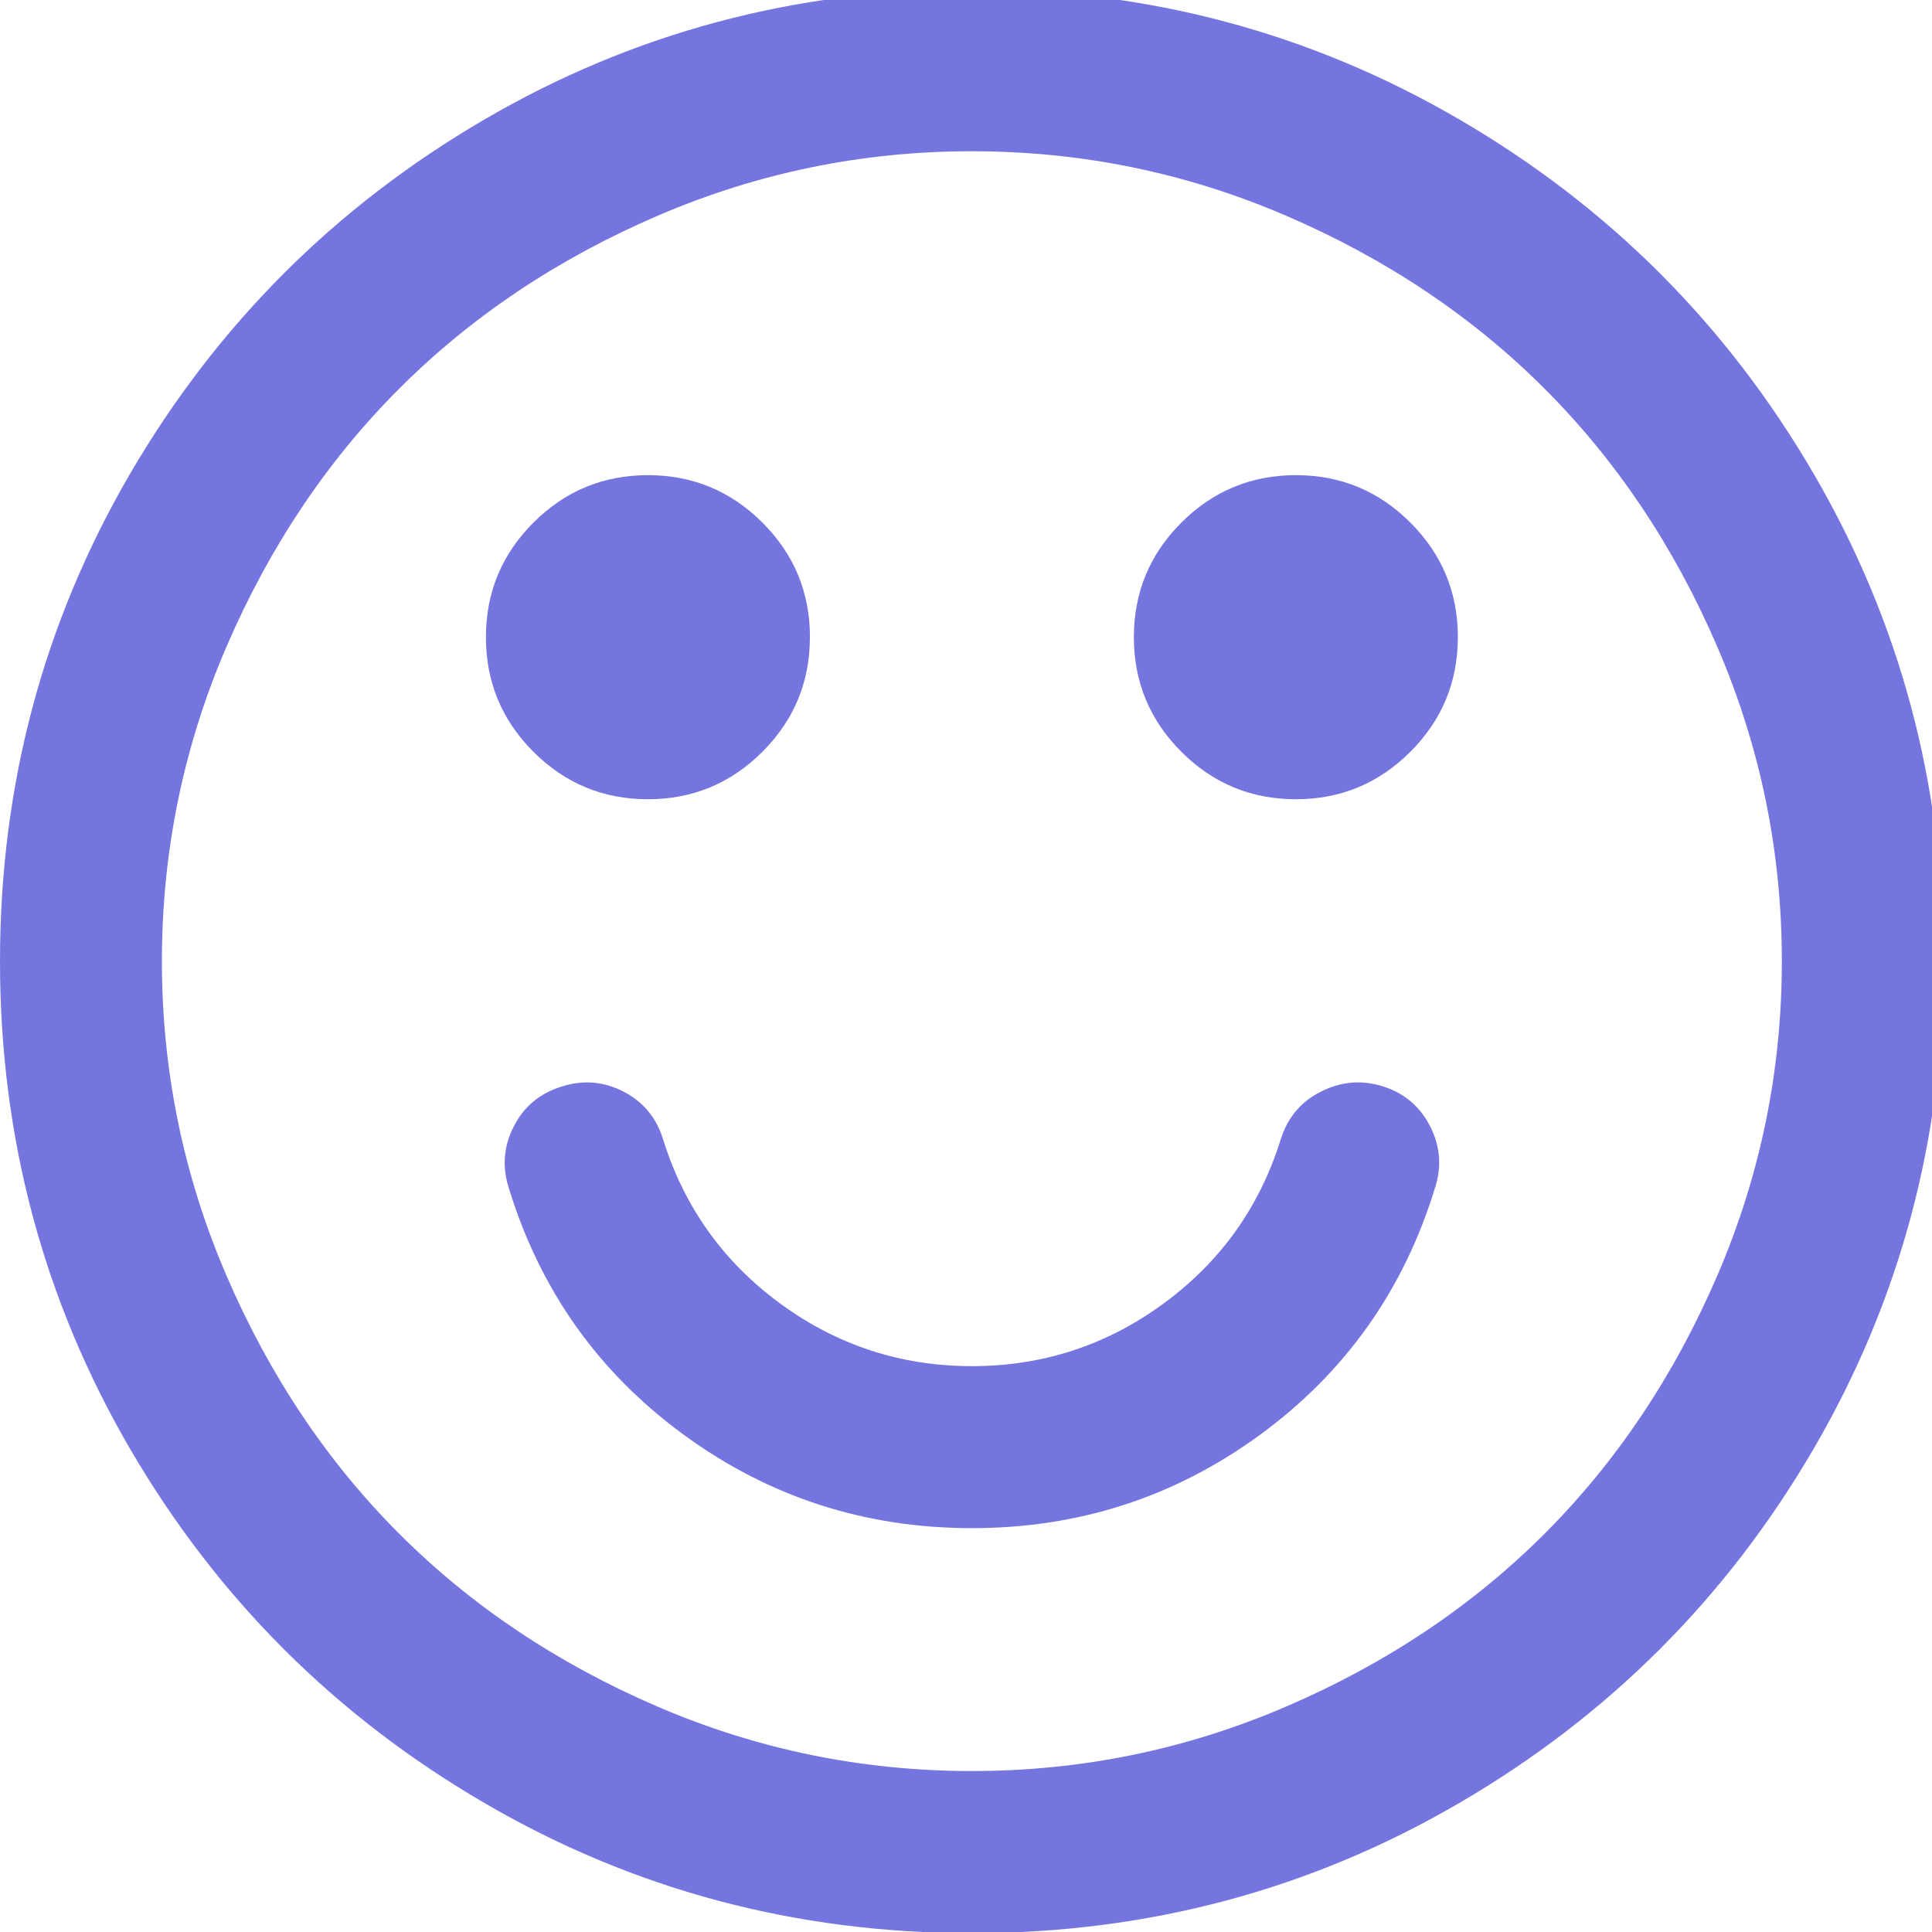
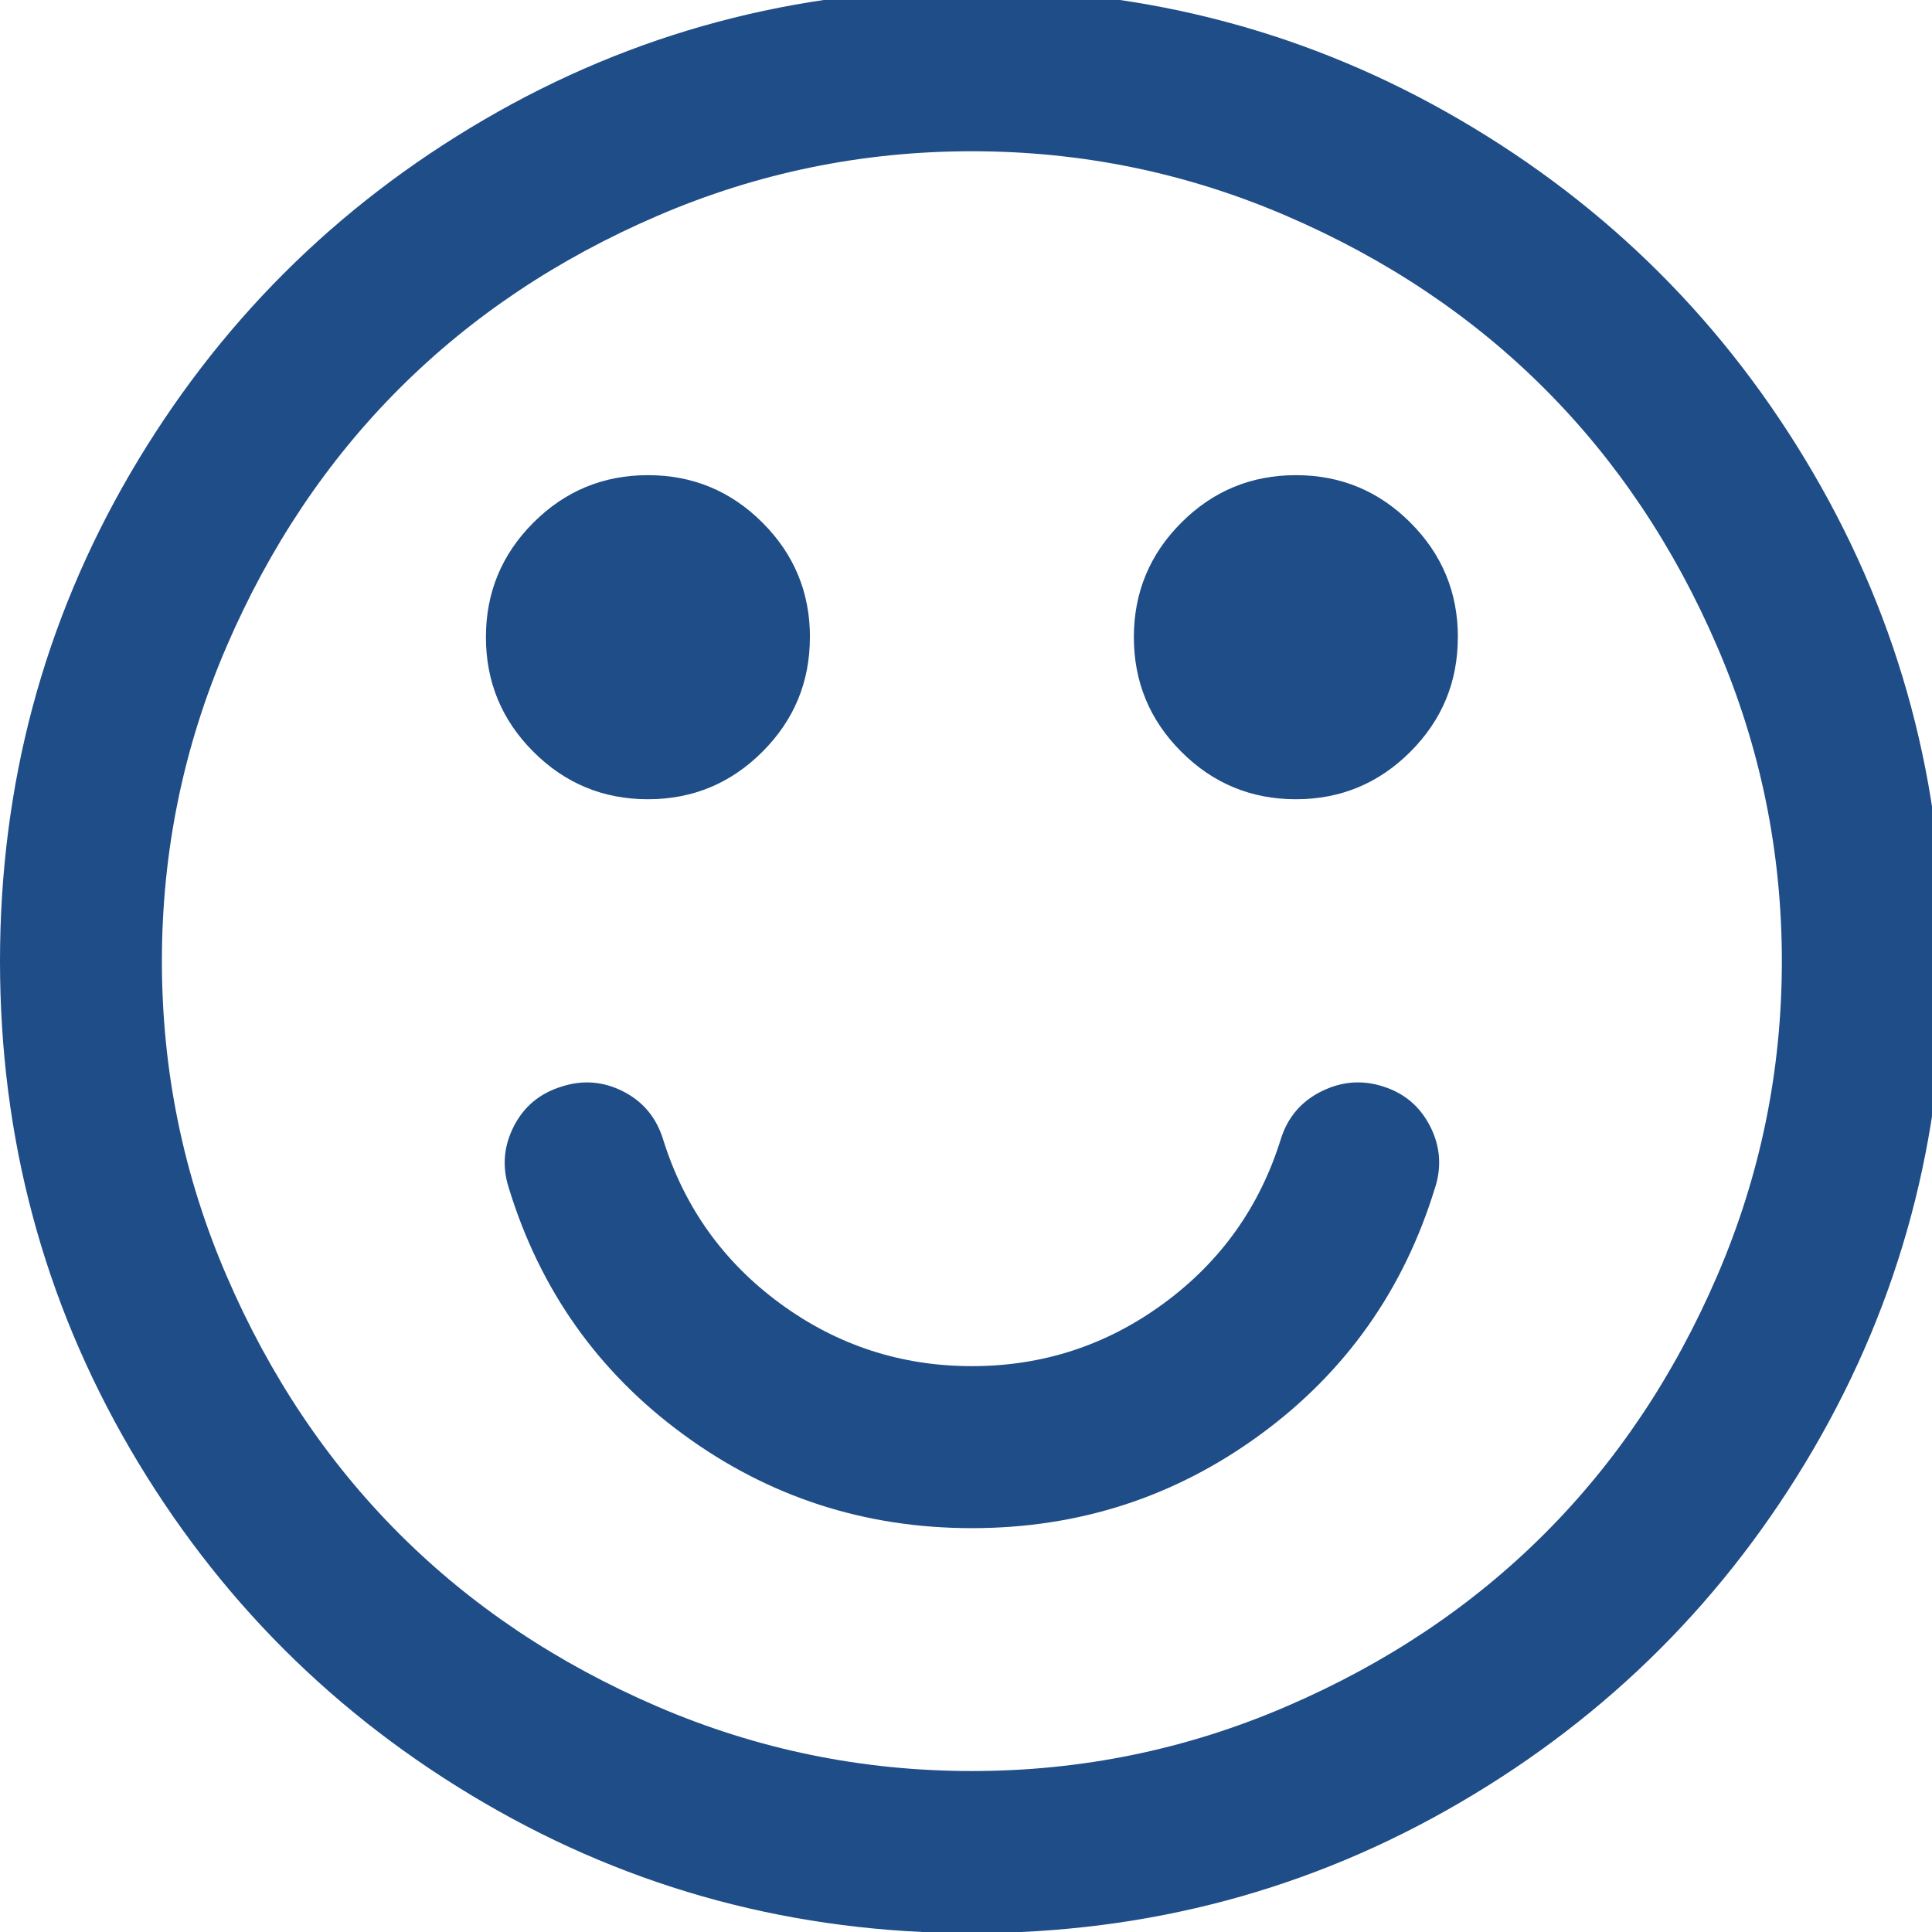
<svg xmlns="http://www.w3.org/2000/svg" width="35" height="35">
-   <path d="M25.997 21.517q-.848 2.774-3.163 4.47-2.316 1.697-5.227 1.697-2.912 0-5.227-1.697-2.316-1.696-3.164-4.47-.183-.574.092-1.112.275-.54.87-.722.574-.184 1.113.09.54.276.723.872.573 1.834 2.12 2.97 1.548 1.134 3.474 1.134 1.925 0 3.473-1.136 1.547-1.135 2.12-2.97.184-.595.734-.87t1.123-.09q.574.182.85.72.274.54.09 1.113zm-11.325-9.973q0 1.215-.86 2.075-.86.86-2.074.86-1.215 0-2.075-.86-.86-.86-.86-2.076 0-1.215.86-2.075.86-.86 2.075-.86 1.215 0 2.075.86.86.86.86 2.074zm11.738 0q0 1.215-.86 2.075-.86.86-2.074.86-1.215 0-2.075-.86-.86-.86-.86-2.076 0-1.215.86-2.075.86-.86 2.076-.86 1.215 0 2.074.86.86.86.86 2.074zm5.87 5.87q0-2.98-1.17-5.698Q29.94 9 27.98 7.04q-1.96-1.96-4.676-3.13-2.717-1.17-5.697-1.17T11.91 3.91Q9.193 5.08 7.233 7.04 5.273 9 4.103 11.715q-1.17 2.717-1.17 5.697t1.17 5.697q1.17 2.717 3.13 4.677 1.96 1.96 4.677 3.13 2.716 1.168 5.697 1.168 2.98 0 5.697-1.17 2.716-1.168 4.676-3.128 1.96-1.96 3.13-4.677 1.17-2.717 1.17-5.697zm2.933 0q0 4.79-2.36 8.837-2.362 4.047-6.41 6.408-4.045 2.362-8.836 2.362-4.792 0-8.838-2.362-4.047-2.36-6.41-6.407Q0 22.205 0 17.414q0-4.79 2.36-8.838Q4.724 4.53 8.77 2.168q4.045-2.362 8.837-2.362 4.79 0 8.837 2.362 4.047 2.36 6.408 6.407 2.36 4.047 2.36 8.838z" fill="#7575E0" />
+   <path d="M25.997 21.517q-.848 2.774-3.163 4.47-2.316 1.697-5.227 1.697-2.912 0-5.227-1.697-2.316-1.696-3.164-4.47-.183-.574.092-1.112.275-.54.87-.722.574-.184 1.113.09.54.276.723.872.573 1.834 2.12 2.97 1.548 1.134 3.474 1.134 1.925 0 3.473-1.136 1.547-1.135 2.12-2.97.184-.595.734-.87t1.123-.09q.574.182.85.72.274.54.09 1.113zm-11.325-9.973q0 1.215-.86 2.075-.86.86-2.074.86-1.215 0-2.075-.86-.86-.86-.86-2.076 0-1.215.86-2.075.86-.86 2.075-.86 1.215 0 2.075.86.86.86.86 2.074zm11.738 0q0 1.215-.86 2.075-.86.86-2.074.86-1.215 0-2.075-.86-.86-.86-.86-2.076 0-1.215.86-2.075.86-.86 2.076-.86 1.215 0 2.074.86.86.86.86 2.074zm5.87 5.87q0-2.98-1.17-5.698Q29.94 9 27.98 7.04q-1.96-1.96-4.676-3.13-2.717-1.17-5.697-1.17T11.91 3.91Q9.193 5.08 7.233 7.04 5.273 9 4.103 11.715q-1.17 2.717-1.17 5.697t1.17 5.697q1.17 2.717 3.13 4.677 1.96 1.96 4.677 3.13 2.716 1.168 5.697 1.168 2.98 0 5.697-1.17 2.716-1.168 4.676-3.128 1.96-1.96 3.13-4.677 1.17-2.717 1.17-5.697zm2.933 0q0 4.79-2.36 8.837-2.362 4.047-6.41 6.408-4.045 2.362-8.836 2.362-4.792 0-8.838-2.362-4.047-2.36-6.41-6.407Q0 22.205 0 17.414q0-4.79 2.36-8.838Q4.724 4.53 8.77 2.168q4.045-2.362 8.837-2.362 4.79 0 8.837 2.362 4.047 2.36 6.408 6.407 2.36 4.047 2.36 8.838z" fill="#1F4D87" />
</svg>
